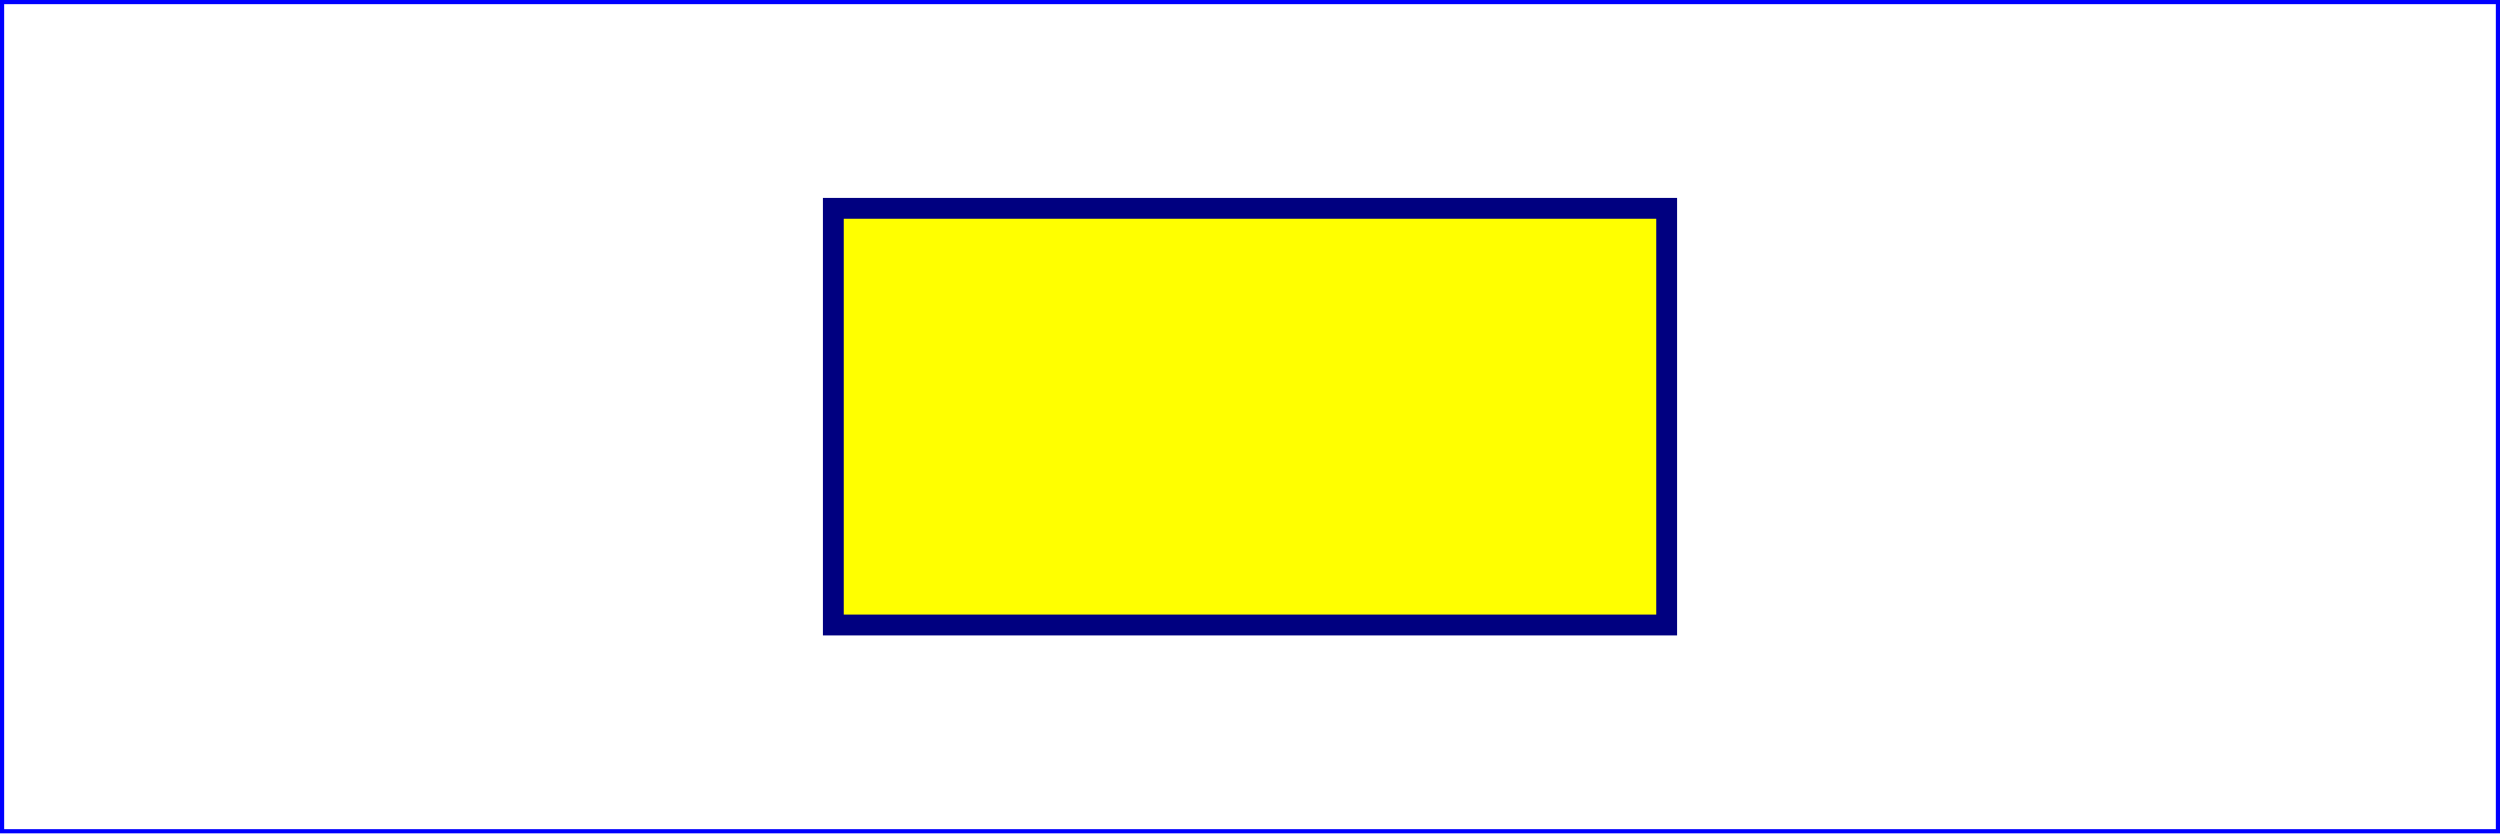
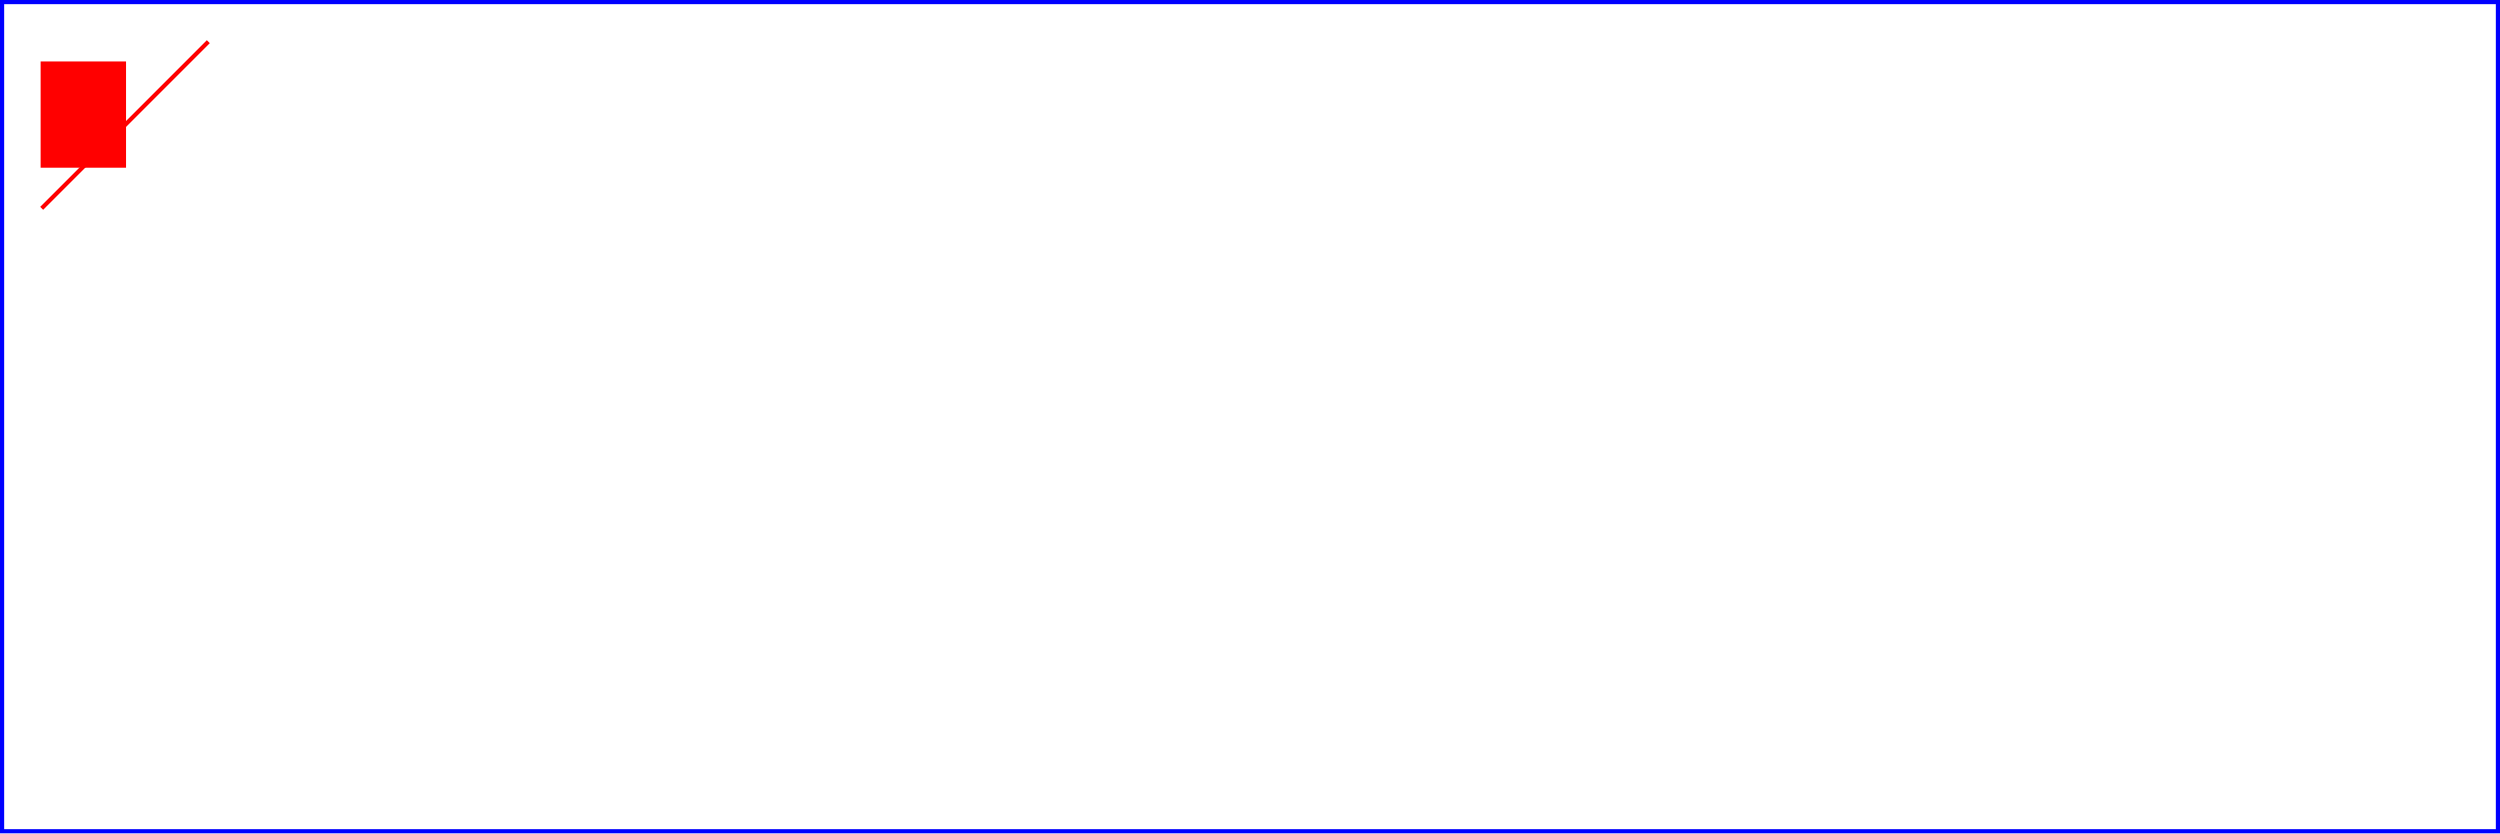
<svg xmlns="http://www.w3.org/2000/svg" width="12cm" height="4cm" viewBox="0 0 1200 400" version="1.1">
  <rect x="1" y="1" width="1198" height="398" fill="none" stroke="blue" stroke-width="2" />
-   <rect x="400" y="100" width="400" height="200" fill="yellow" stroke="navy" stroke-width="10" />
+   <circ cx="600" cy="200" r="100" fill="red" stroke="blue" stroke-width="10" />
+   <line x1="20" y1="100" x2="100" y2="20" stroke-width="2" stroke="red" />
+   <rect x="20" y="30" width="40" height="50" fill="red" stroke="red" stroke-width="1" />
+   <circ cx="10" cy="20" r="30" fill="red" stroke="blue" stroke-width="20" />
</svg>
